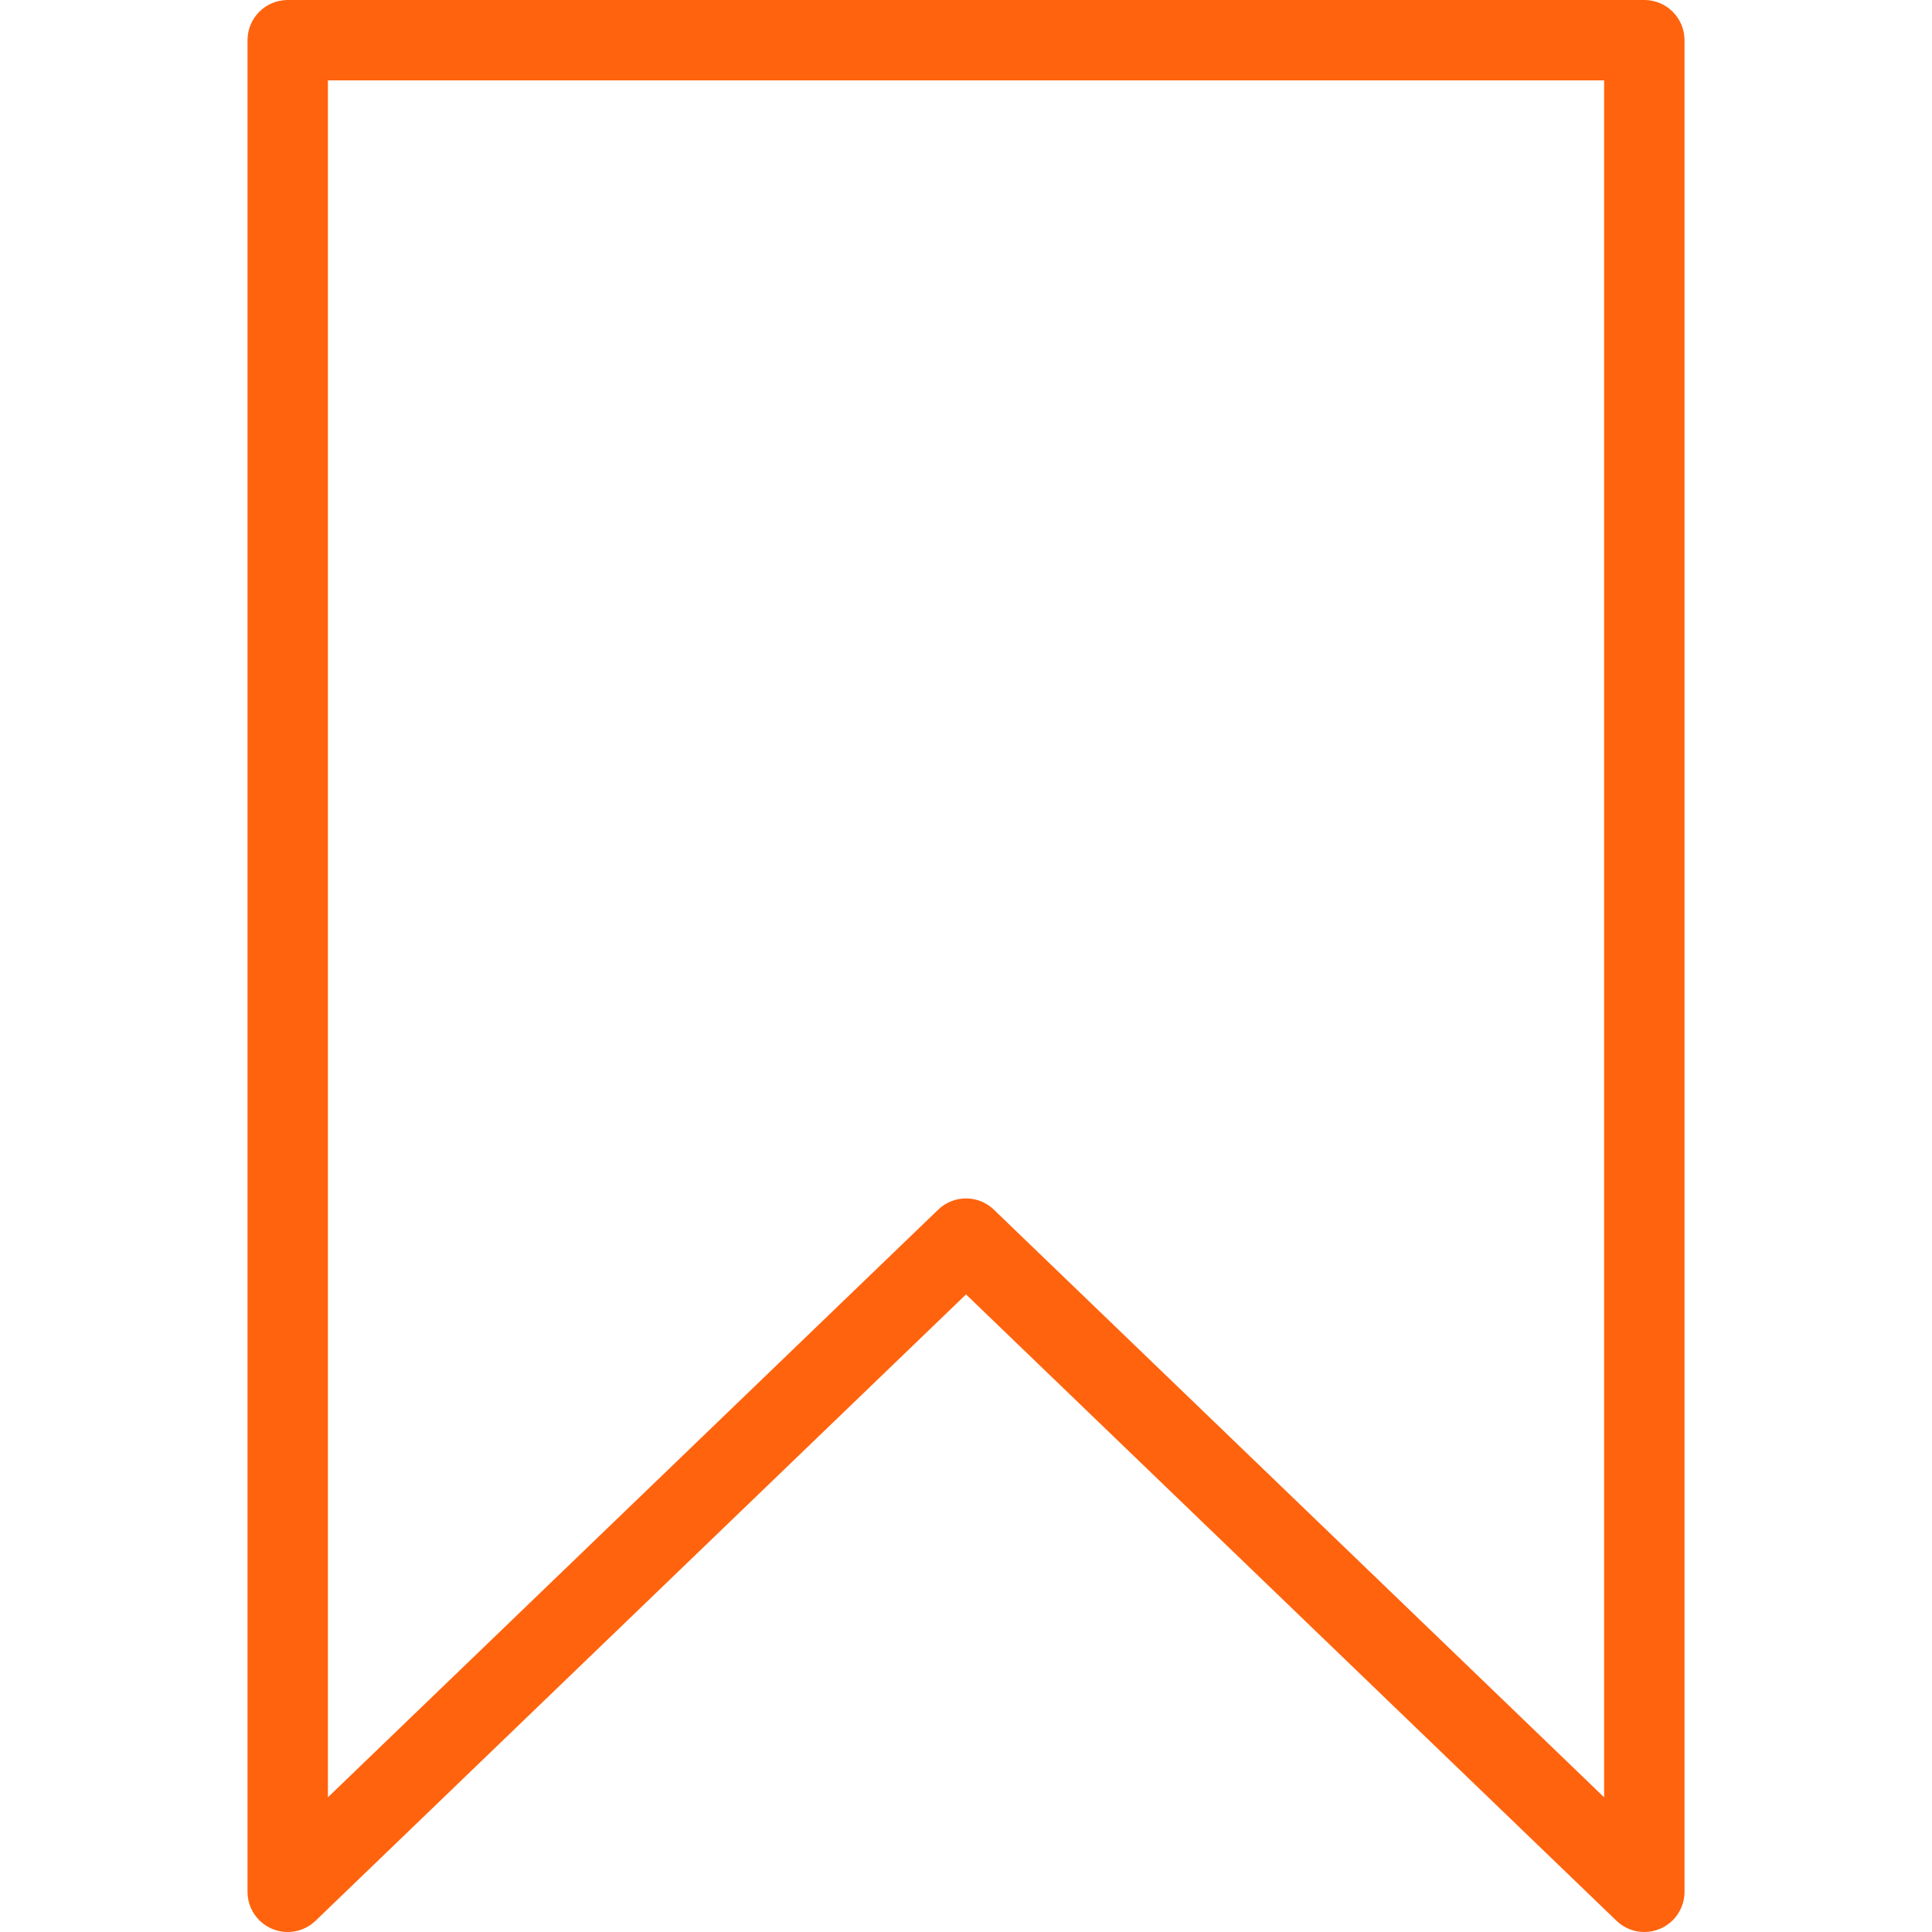
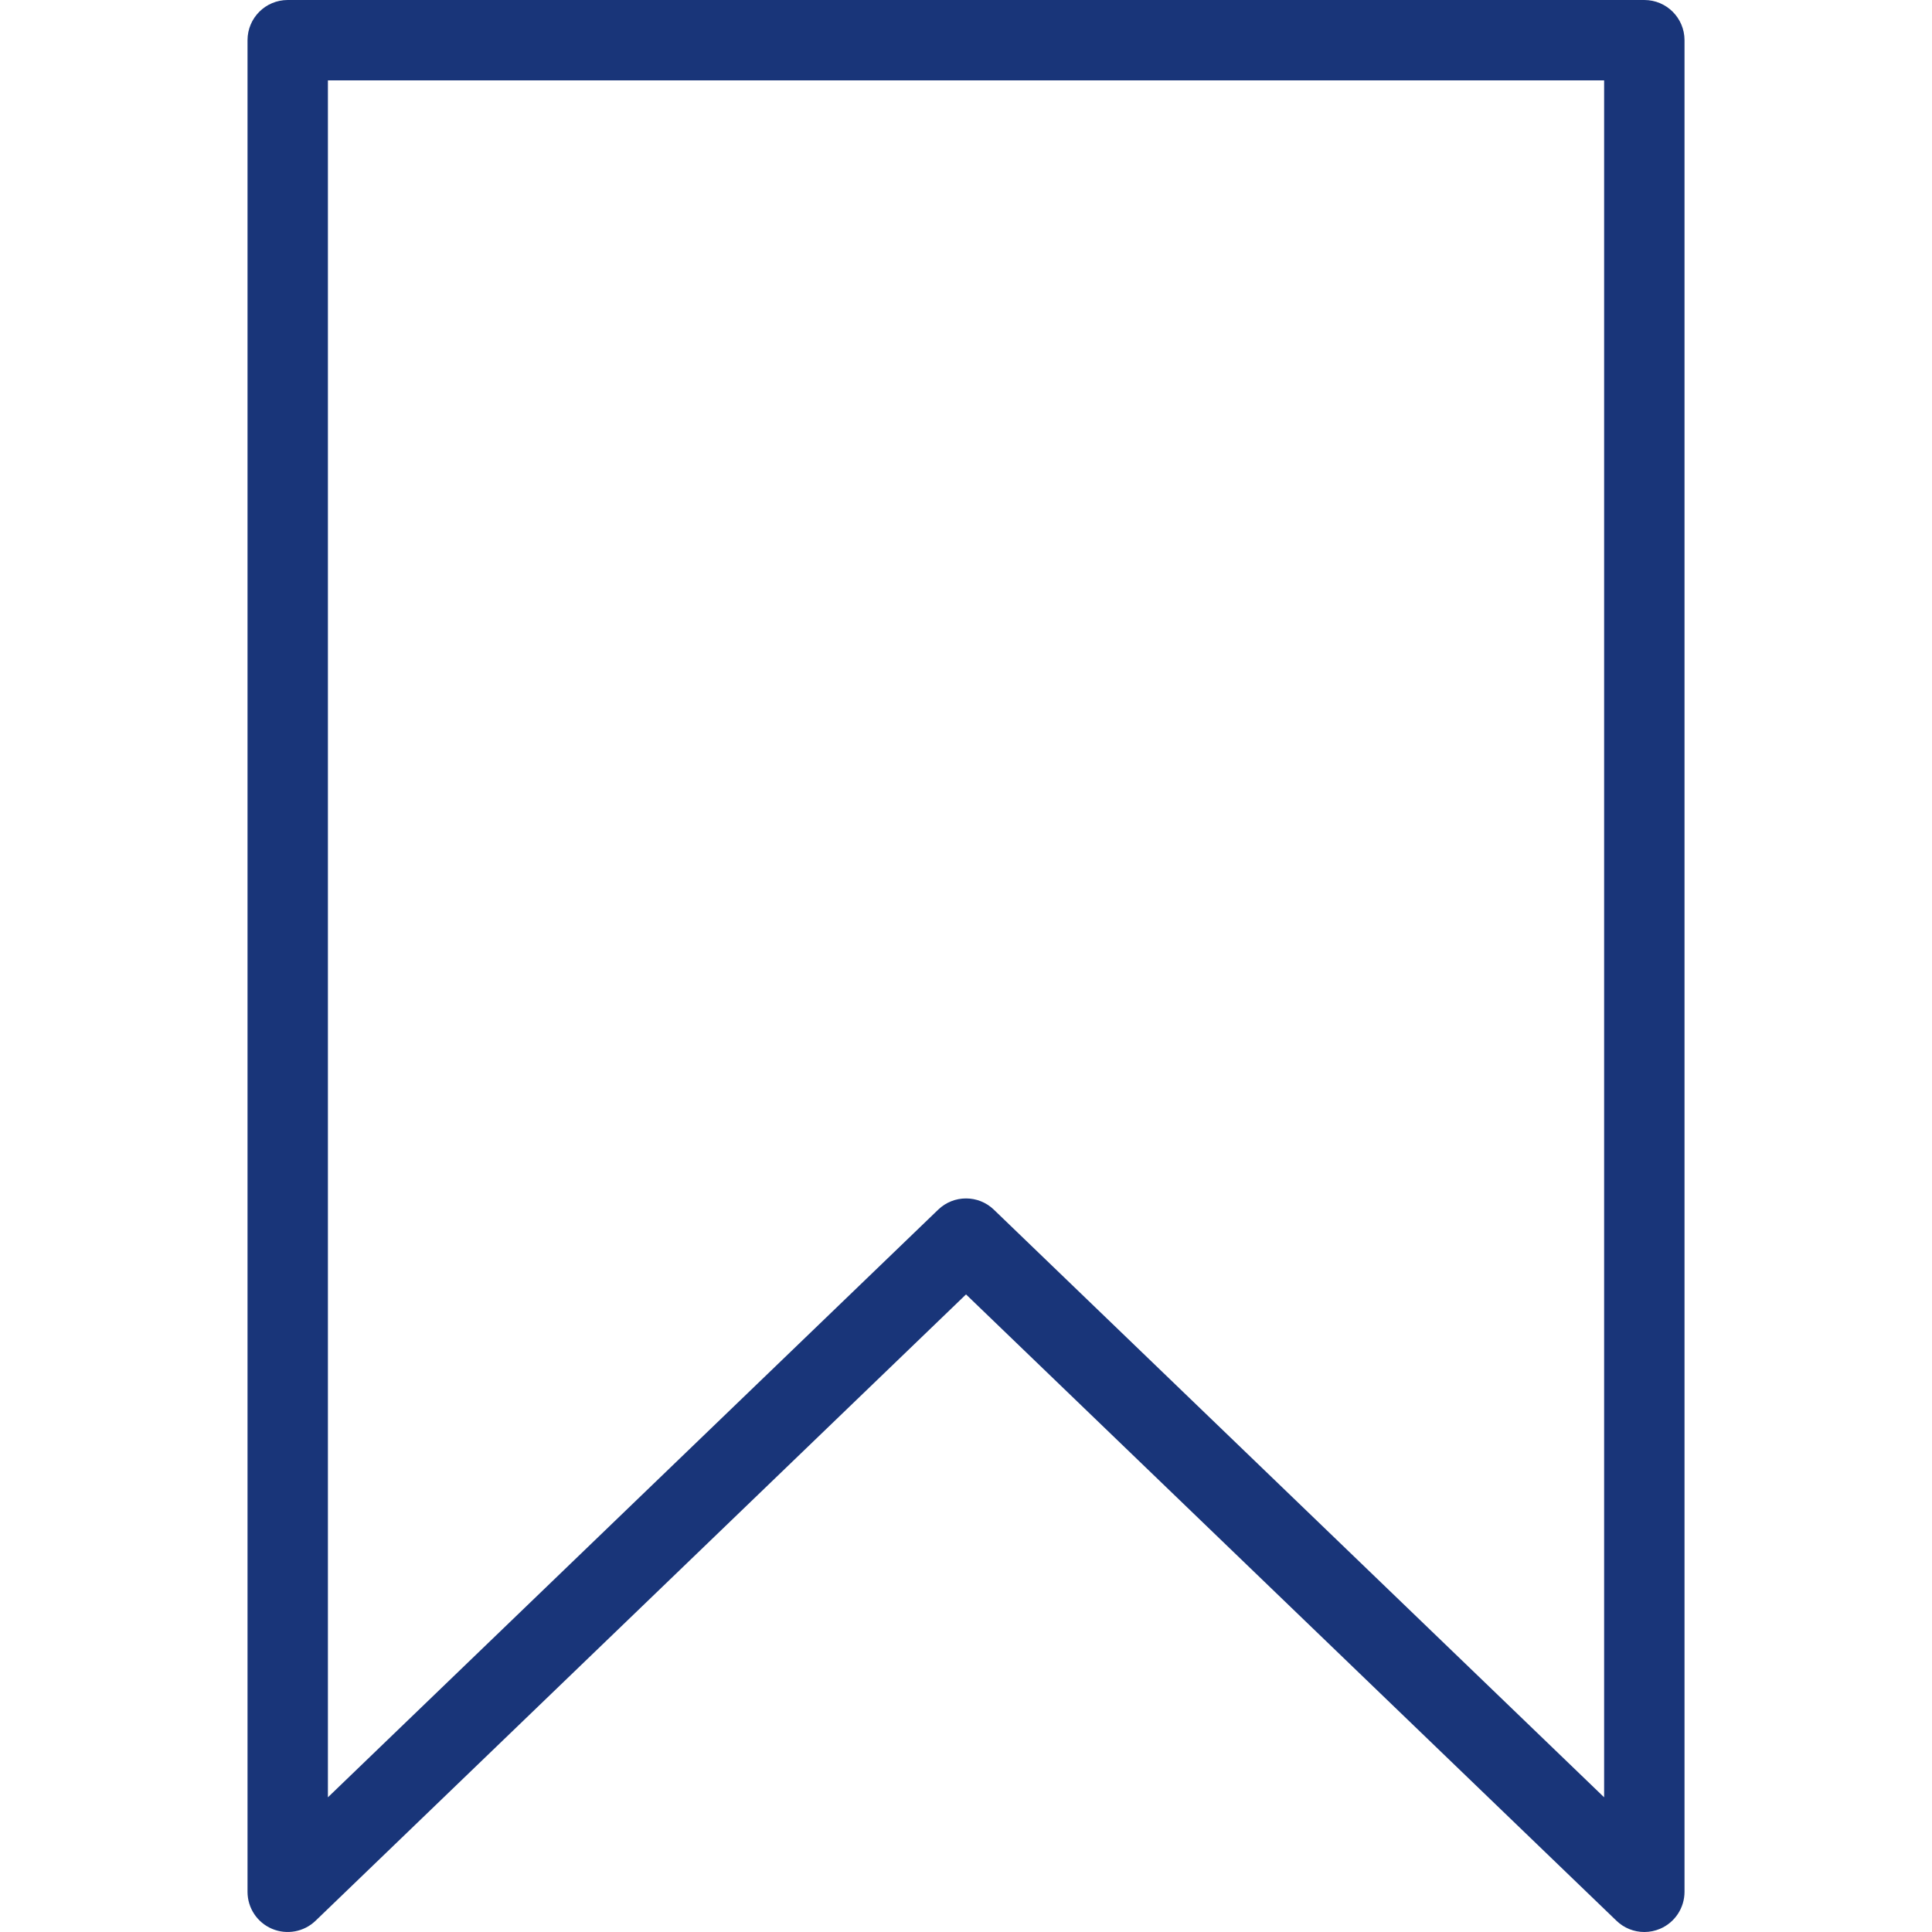
<svg xmlns="http://www.w3.org/2000/svg" version="1.1" width="512" height="512" x="0" y="0" viewBox="0 0 48.065 48.065" style="enable-background:new 0 0 512 512" xml:space="preserve" class="">
  <g>
-     <path d="M40.908,0H7.158c-0.553,0-1,0.448-1,1v46.065c0,0.401,0.239,0.763,0.608,0.92c0.369,0.157,0.797,0.078,1.085-0.2  l16.182-15.582l16.182,15.582c0.189,0.183,0.439,0.28,0.693,0.28c0.132,0,0.266-0.026,0.392-0.08c0.369-0.157,0.608-0.52,0.608-0.92  V1C41.908,0.448,41.46,0,40.908,0z M39.908,44.714L24.726,30.095c-0.193-0.187-0.443-0.28-0.693-0.28s-0.5,0.093-0.693,0.28  L8.158,44.714V2h31.75V44.714z" fill="#ff630e" data-original="#000000" style="" class="" />
+     <path d="M40.908,0H7.158c-0.553,0-1,0.448-1,1v46.065c0,0.401,0.239,0.763,0.608,0.92c0.369,0.157,0.797,0.078,1.085-0.2  l16.182-15.582l16.182,15.582c0.189,0.183,0.439,0.28,0.693,0.28c0.132,0,0.266-0.026,0.392-0.08c0.369-0.157,0.608-0.52,0.608-0.92  V1C41.908,0.448,41.46,0,40.908,0z M39.908,44.714L24.726,30.095c-0.193-0.187-0.443-0.28-0.693-0.28s-0.5,0.093-0.693,0.28  L8.158,44.714V2h31.75V44.714z" fill="#193579" data-original="#000000" style="" class="" />
    <g>
</g>
    <g>
</g>
    <g>
</g>
    <g>
</g>
    <g>
</g>
    <g>
</g>
    <g>
</g>
    <g>
</g>
    <g>
</g>
    <g>
</g>
    <g>
</g>
    <g>
</g>
    <g>
</g>
    <g>
</g>
    <g>
</g>
  </g>
</svg>
